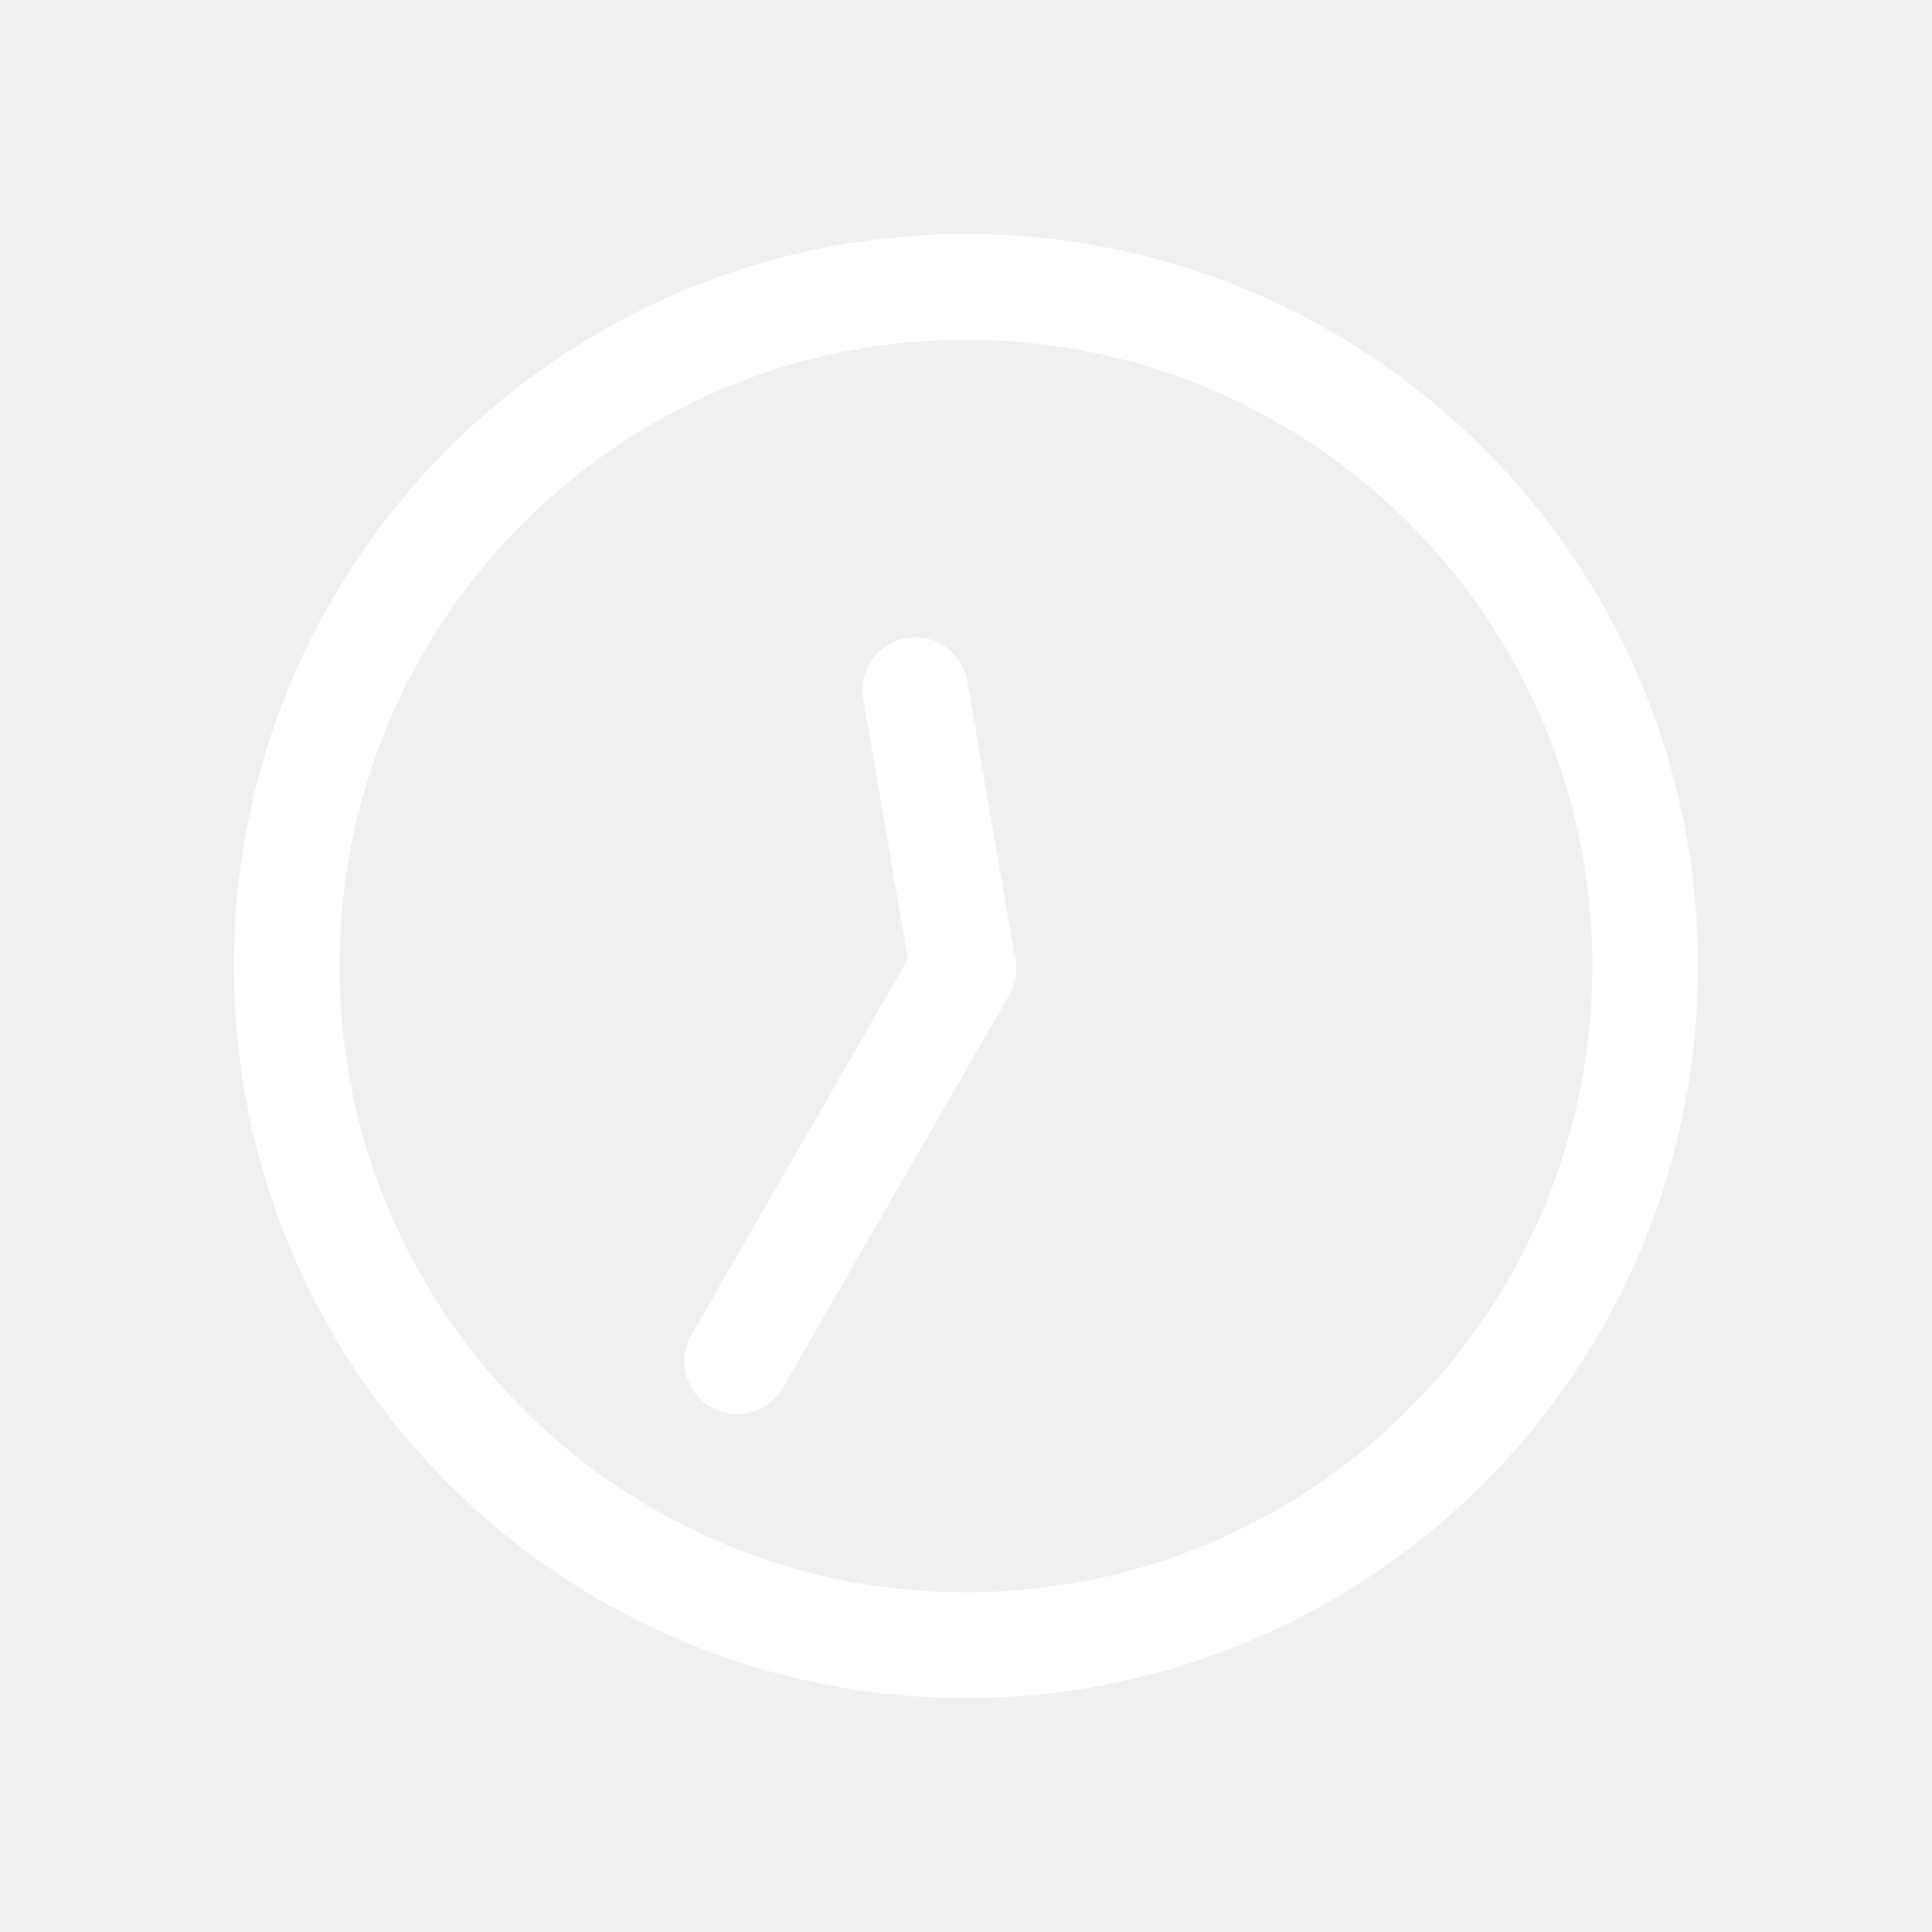
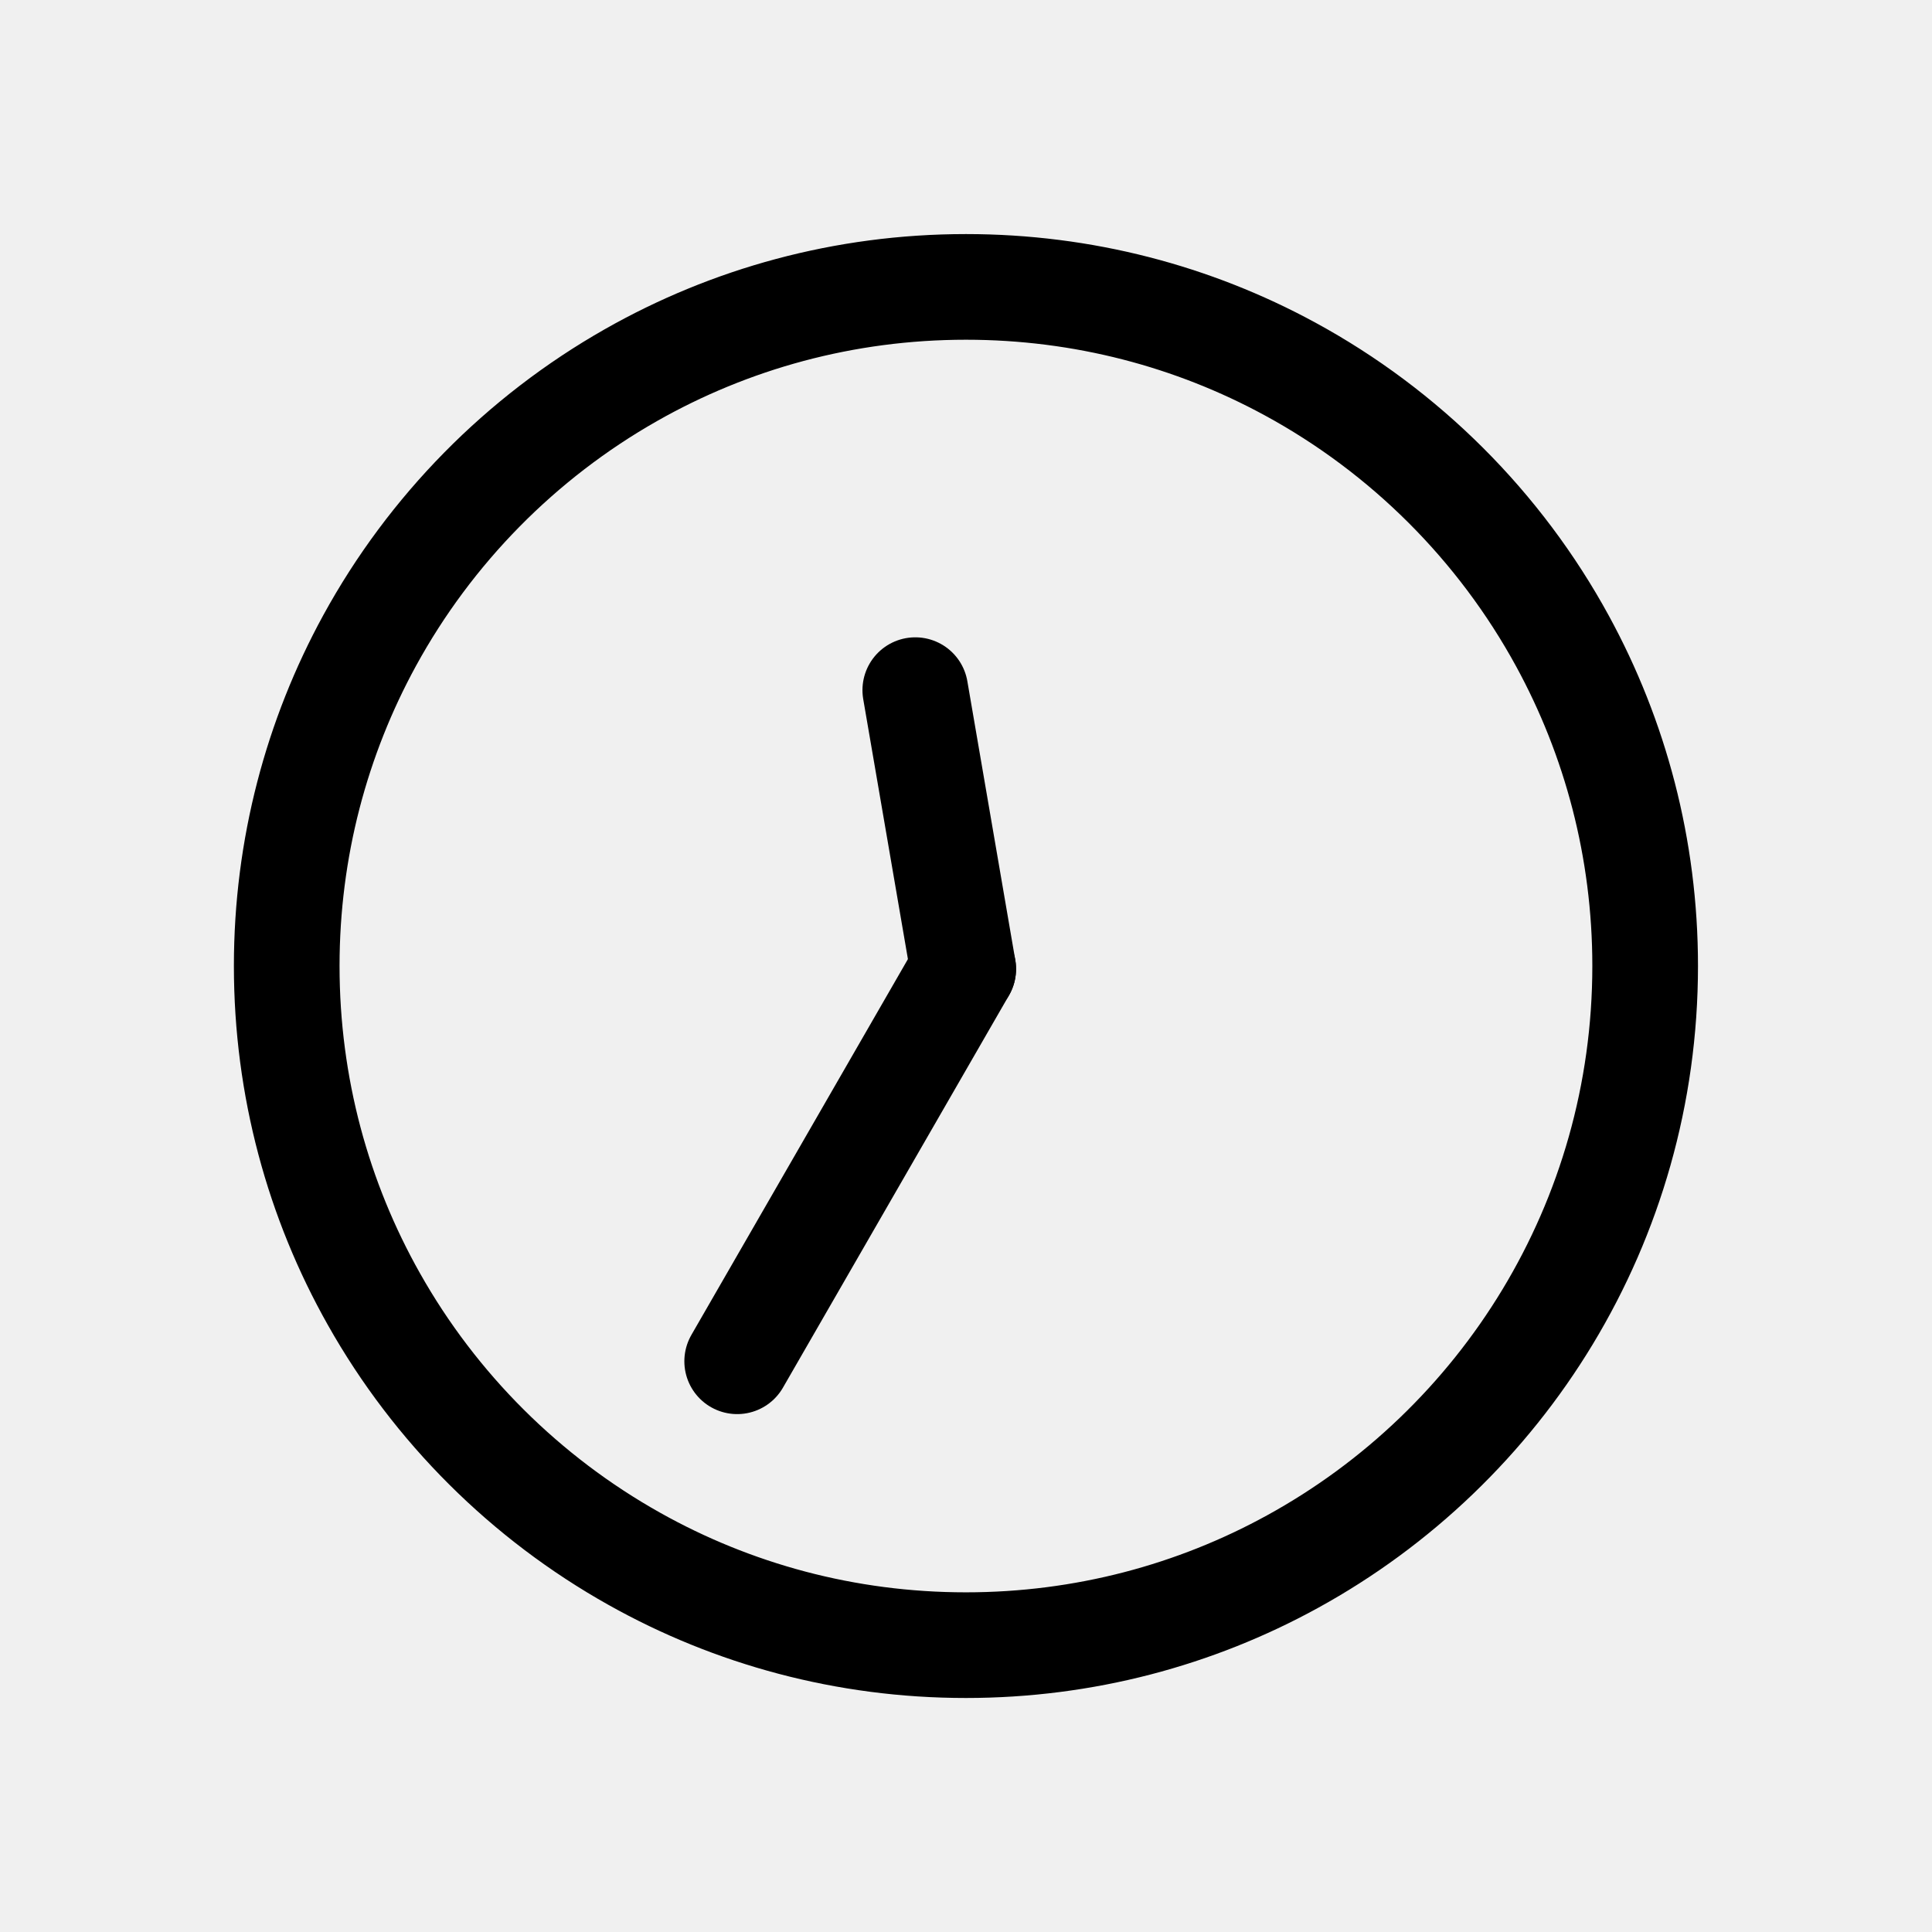
<svg xmlns="http://www.w3.org/2000/svg" version="1.1" id="Ebene_1" x="0px" y="0px" width="32px" height="32px" viewBox="0 0 32 32" enable-background="new 0 0 32 32" xml:space="preserve">
  <g>
    <g id="Ebene_3">
-       <path fill="none" stroke="#FFFFFF" stroke-width="1.75" stroke-linecap="round" stroke-linejoin="round" stroke-miterlimit="10" d="    M16,4.752c1.941,0,3.768,0.491,5.361,1.356c1.908,1.036,3.482,2.608,4.521,4.514c0.871,1.598,1.367,3.43,1.367,5.377    c0,2.126-0.59,4.114-1.615,5.811c-1.025,1.697-2.486,3.101-4.227,4.056c-1.605,0.882-3.449,1.383-5.409,1.383    c-1.993,0-3.865-0.518-5.488-1.428c-1.804-1.01-3.302-2.502-4.317-4.304c-0.92-1.63-1.444-3.513-1.444-5.518    c0-1.952,0.498-3.788,1.373-5.389c1.005-1.837,2.508-3.363,4.327-4.396C12.087,5.283,13.981,4.752,16,4.752z" />
+       <path fill="none" stroke="#000000" stroke-width="1.75" stroke-linecap="round" stroke-linejoin="round" stroke-miterlimit="10" d="    M16,4.752c1.941,0,3.768,0.491,5.361,1.356c1.908,1.036,3.482,2.608,4.521,4.514c0.871,1.598,1.367,3.43,1.367,5.377    c0,2.126-0.59,4.114-1.615,5.811c-1.025,1.697-2.486,3.101-4.227,4.056c-1.605,0.882-3.449,1.383-5.409,1.383    c-1.993,0-3.865-0.518-5.488-1.428c-1.804-1.01-3.302-2.502-4.317-4.304c-0.92-1.63-1.444-3.513-1.444-5.518    c0-1.952,0.498-3.788,1.373-5.389c1.005-1.837,2.508-3.363,4.327-4.396C12.087,5.283,13.981,4.752,16,4.752z" />
    </g>
    <g id="Ebene_1_1_">
-       <line id="_x35_5" display="none" fill="none" stroke="#FFFFFF" stroke-width="1.75" stroke-linecap="round" stroke-linejoin="round" stroke-miterlimit="10" x1="15.954" y1="16.049" x2="12.208" y2="9.549" />
-       <line id="_x35_0" display="none" fill="none" stroke="#FFFFFF" stroke-width="1.75" stroke-linecap="round" stroke-linejoin="round" stroke-miterlimit="10" x1="15.954" y1="16.049" x2="9.457" y2="12.306" />
-       <line id="_x34_5" display="none" fill="none" stroke="#FFFFFF" stroke-width="1.75" stroke-linecap="round" stroke-linejoin="round" stroke-miterlimit="10" x1="15.954" y1="16.046" x2="8.452" y2="16.049" />
-       <line id="_x34_0" display="none" fill="none" stroke="#FFFFFF" stroke-width="1.75" stroke-linecap="round" stroke-linejoin="round" stroke-miterlimit="10" x1="15.954" y1="16.049" x2="9.454" y2="19.794" />
-       <line id="_x33_5" fill="none" stroke="#FFFFFF" stroke-width="1.75" stroke-linecap="round" stroke-linejoin="round" stroke-miterlimit="10" x1="15.954" y1="16.049" x2="12.21" y2="22.547" />
-       <line id="_x33_0" display="none" fill="none" stroke="#FFFFFF" stroke-width="1.75" stroke-linecap="round" stroke-linejoin="round" stroke-miterlimit="10" x1="15.953" y1="16.048" x2="15.954" y2="23.549" />
-       <line id="_x32_5" display="none" fill="none" stroke="#FFFFFF" stroke-width="1.75" stroke-linecap="round" stroke-linejoin="round" stroke-miterlimit="10" x1="15.954" y1="16.049" x2="19.699" y2="22.549" />
-       <line id="_x32_0" display="none" fill="none" stroke="#FFFFFF" stroke-width="1.75" stroke-linecap="round" stroke-linejoin="round" stroke-miterlimit="10" x1="15.954" y1="16.049" x2="22.453" y2="19.793" />
-       <line id="_x31_5" display="none" fill="none" stroke="#FFFFFF" stroke-width="1.75" stroke-linecap="round" stroke-linejoin="round" stroke-miterlimit="10" x1="15.953" y1="16.05" x2="23.453" y2="16.049" />
-       <line id="_x31_0" display="none" fill="none" stroke="#FFFFFF" stroke-width="1.75" stroke-linecap="round" stroke-linejoin="round" stroke-miterlimit="10" x1="15.954" y1="16.049" x2="22.453" y2="12.304" />
-       <line id="_x30_5" display="none" fill="none" stroke="#FFFFFF" stroke-width="1.75" stroke-linecap="round" stroke-linejoin="round" stroke-miterlimit="10" x1="15.954" y1="16.049" x2="19.697" y2="9.55" />
-       <line id="_x30_" display="none" fill="none" stroke="#FFFFFF" stroke-width="1.75" stroke-linecap="round" stroke-linejoin="round" stroke-miterlimit="10" x1="15.955" y1="16.05" x2="15.954" y2="8.547" />
+       <line id="_x35_5" display="none" fill="none" stroke="#000000" stroke-width="1.75" stroke-linecap="round" stroke-linejoin="round" stroke-miterlimit="10" x1="15.954" y1="16.049" x2="12.208" y2="9.549" />
+       <line id="_x35_0" display="none" fill="none" stroke="#000000" stroke-width="1.75" stroke-linecap="round" stroke-linejoin="round" stroke-miterlimit="10" x1="15.954" y1="16.049" x2="9.457" y2="12.306" />
+       <line id="_x34_5" display="none" fill="none" stroke="#000000" stroke-width="1.75" stroke-linecap="round" stroke-linejoin="round" stroke-miterlimit="10" x1="15.954" y1="16.046" x2="8.452" y2="16.049" />
+       <line id="_x34_0" display="none" fill="none" stroke="#000000" stroke-width="1.75" stroke-linecap="round" stroke-linejoin="round" stroke-miterlimit="10" x1="15.954" y1="16.049" x2="9.454" y2="19.794" />
+       <line id="_x33_5" fill="none" stroke="#000000" stroke-width="1.75" stroke-linecap="round" stroke-linejoin="round" stroke-miterlimit="10" x1="15.954" y1="16.049" x2="12.21" y2="22.547" />
+       <line id="_x33_0" display="none" fill="none" stroke="#000000" stroke-width="1.75" stroke-linecap="round" stroke-linejoin="round" stroke-miterlimit="10" x1="15.953" y1="16.048" x2="15.954" y2="23.549" />
+       <line id="_x32_5" display="none" fill="none" stroke="#000000" stroke-width="1.75" stroke-linecap="round" stroke-linejoin="round" stroke-miterlimit="10" x1="15.954" y1="16.049" x2="19.699" y2="22.549" />
+       <line id="_x32_0" display="none" fill="none" stroke="#000000" stroke-width="1.75" stroke-linecap="round" stroke-linejoin="round" stroke-miterlimit="10" x1="15.954" y1="16.049" x2="22.453" y2="19.793" />
+       <line id="_x31_5" display="none" fill="none" stroke="#000000" stroke-width="1.75" stroke-linecap="round" stroke-linejoin="round" stroke-miterlimit="10" x1="15.953" y1="16.05" x2="23.453" y2="16.049" />
+       <line id="_x31_0" display="none" fill="none" stroke="#000000" stroke-width="1.75" stroke-linecap="round" stroke-linejoin="round" stroke-miterlimit="10" x1="15.954" y1="16.049" x2="22.453" y2="12.304" />
+       <line id="_x30_5" display="none" fill="none" stroke="#000000" stroke-width="1.75" stroke-linecap="round" stroke-linejoin="round" stroke-miterlimit="10" x1="15.954" y1="16.049" x2="19.697" y2="9.55" />
+       <line id="_x30_" display="none" fill="none" stroke="#000000" stroke-width="1.75" stroke-linecap="round" stroke-linejoin="round" stroke-miterlimit="10" x1="15.955" y1="16.05" x2="15.954" y2="8.547" />
    </g>
    <g id="Ebene_2">
-       <line id="_x31_175" fill="none" stroke="#FFFFFF" stroke-width="1.75" stroke-linecap="round" stroke-linejoin="round" stroke-miterlimit="10" x1="15.954" y1="16.049" x2="15.16" y2="11.431" />
-       <line id="_x31_15" display="none" fill="none" stroke="#FFFFFF" stroke-width="1.75" stroke-linecap="round" stroke-linejoin="round" stroke-miterlimit="10" x1="15.954" y1="16.049" x2="14.411" y2="11.625" />
-       <line id="_x31_1" display="none" fill="none" stroke="#FFFFFF" stroke-width="1.75" stroke-linecap="round" stroke-linejoin="round" stroke-miterlimit="10" x1="15.954" y1="16.049" x2="13.71" y2="11.932" />
-       <line id="_x31_075" display="none" fill="none" stroke="#FFFFFF" stroke-width="1.75" stroke-linecap="round" stroke-linejoin="round" stroke-miterlimit="10" x1="15.954" y1="16.049" x2="12.925" y2="12.475" />
-       <line id="_x31_05" display="none" fill="none" stroke="#FFFFFF" stroke-width="1.75" stroke-linecap="round" stroke-linejoin="round" stroke-miterlimit="10" x1="15.954" y1="16.049" x2="12.341" y2="13.066" />
-       <line id="_x31_0_1_" display="none" fill="none" stroke="#FFFFFF" stroke-width="1.75" stroke-linecap="round" stroke-linejoin="round" stroke-miterlimit="10" x1="15.954" y1="16.049" x2="11.817" y2="13.842" />
-       <line id="_x39_75" display="none" fill="none" stroke="#FFFFFF" stroke-width="1.75" stroke-linecap="round" stroke-linejoin="round" stroke-miterlimit="10" x1="15.954" y1="16.049" x2="11.534" y2="14.49" />
-       <line id="_x39_5" display="none" fill="none" stroke="#FFFFFF" stroke-width="1.75" stroke-linecap="round" stroke-linejoin="round" stroke-miterlimit="10" x1="15.954" y1="16.049" x2="11.338" y2="15.238" />
-       <line id="_x39_" display="none" fill="none" stroke="#FFFFFF" stroke-width="1.75" stroke-linecap="round" stroke-linejoin="round" stroke-miterlimit="10" x1="15.954" y1="16.049" x2="11.267" y2="16.049" />
-       <line id="_x38_75" display="none" fill="none" stroke="#FFFFFF" stroke-width="1.75" stroke-linecap="round" stroke-linejoin="round" stroke-miterlimit="10" x1="15.954" y1="16.049" x2="11.328" y2="16.791" />
-       <line id="_x38_5" display="none" fill="none" stroke="#FFFFFF" stroke-width="1.75" stroke-linecap="round" stroke-linejoin="round" stroke-miterlimit="10" x1="15.954" y1="16.049" x2="11.513" y2="17.542" />
-       <line id="_x38_" display="none" fill="none" stroke="#FFFFFF" stroke-width="1.75" stroke-linecap="round" stroke-linejoin="round" stroke-miterlimit="10" x1="15.954" y1="16.049" x2="11.836" y2="18.292" />
-       <line id="_x37_75" display="none" fill="none" stroke="#FFFFFF" stroke-width="1.75" stroke-linecap="round" stroke-linejoin="round" stroke-miterlimit="10" x1="15.954" y1="16.049" x2="12.341" y2="19.033" />
-       <line id="_x37_5" display="none" fill="none" stroke="#FFFFFF" stroke-width="1.75" stroke-linecap="round" stroke-linejoin="round" stroke-miterlimit="10" x1="15.954" y1="16.049" x2="12.882" y2="19.586" />
-       <line id="_x37_" display="none" fill="none" stroke="#FFFFFF" stroke-width="1.75" stroke-linecap="round" stroke-linejoin="round" stroke-miterlimit="10" x1="15.954" y1="16.049" x2="13.687" y2="20.152" />
-       <line id="_x36_75" display="none" fill="none" stroke="#FFFFFF" stroke-width="1.75" stroke-linecap="round" stroke-linejoin="round" stroke-miterlimit="10" x1="15.954" y1="16.049" x2="14.459" y2="20.492" />
-       <line id="_x36_5" display="none" fill="none" stroke="#FFFFFF" stroke-width="1.75" stroke-linecap="round" stroke-linejoin="round" stroke-miterlimit="10" x1="15.954" y1="16.049" x2="15.21" y2="20.676" />
-       <line id="_x36_" display="none" fill="none" stroke="#FFFFFF" stroke-width="1.75" stroke-linecap="round" stroke-linejoin="round" stroke-miterlimit="10" x1="15.954" y1="16.049" x2="15.954" y2="20.736" />
-       <line id="_x35_75" display="none" fill="none" stroke="#FFFFFF" stroke-width="1.75" stroke-linecap="round" stroke-linejoin="round" stroke-miterlimit="10" x1="15.954" y1="16.049" x2="16.697" y2="20.676" />
-       <line id="_x35_5_1_" display="none" fill="none" stroke="#FFFFFF" stroke-width="1.75" stroke-linecap="round" stroke-linejoin="round" stroke-miterlimit="10" x1="15.954" y1="16.049" x2="17.447" y2="20.492" />
-       <line id="_x35_" display="none" fill="none" stroke="#FFFFFF" stroke-width="1.75" stroke-linecap="round" stroke-linejoin="round" stroke-miterlimit="10" x1="15.954" y1="16.049" x2="18.197" y2="20.166" />
-       <line id="_x34_75" display="none" fill="none" stroke="#FFFFFF" stroke-width="1.75" stroke-linecap="round" stroke-linejoin="round" stroke-miterlimit="10" x1="15.954" y1="16.049" x2="19.025" y2="19.586" />
-       <line id="_x34_5_1_" display="none" fill="none" stroke="#FFFFFF" stroke-width="1.75" stroke-linecap="round" stroke-linejoin="round" stroke-miterlimit="10" x1="15.954" y1="16.049" x2="19.611" y2="18.982" />
-       <line id="_x34_" display="none" fill="none" stroke="#FFFFFF" stroke-width="1.75" stroke-linecap="round" stroke-linejoin="round" stroke-miterlimit="10" x1="15.954" y1="16.049" x2="20.09" y2="18.256" />
-       <line id="_x33_75" display="none" fill="none" stroke="#FFFFFF" stroke-width="1.75" stroke-linecap="round" stroke-linejoin="round" stroke-miterlimit="10" x1="15.954" y1="16.049" x2="20.395" y2="17.542" />
-       <line id="_x33_5_1_" display="none" fill="none" stroke="#FFFFFF" stroke-width="1.75" stroke-linecap="round" stroke-linejoin="round" stroke-miterlimit="10" x1="15.954" y1="16.049" x2="20.58" y2="16.791" />
-       <line id="_x33_" display="none" fill="none" stroke="#FFFFFF" stroke-width="1.75" stroke-linecap="round" stroke-linejoin="round" stroke-miterlimit="10" x1="15.954" y1="16.049" x2="20.641" y2="16.06" />
-       <line id="_x32_75" display="none" fill="none" stroke="#FFFFFF" stroke-width="1.75" stroke-linecap="round" stroke-linejoin="round" stroke-miterlimit="10" x1="15.954" y1="16.049" x2="20.568" y2="15.238" />
-       <line id="_x32_5_1_" display="none" fill="none" stroke="#FFFFFF" stroke-width="1.75" stroke-linecap="round" stroke-linejoin="round" stroke-miterlimit="10" x1="15.954" y1="16.049" x2="20.373" y2="14.49" />
-       <line id="_x32_" display="none" fill="none" stroke="#FFFFFF" stroke-width="1.75" stroke-linecap="round" stroke-linejoin="round" stroke-miterlimit="10" x1="15.954" y1="16.049" x2="20.07" y2="13.806" />
-       <line id="_x31_75" display="none" fill="none" stroke="#FFFFFF" stroke-width="1.75" stroke-linecap="round" stroke-linejoin="round" stroke-miterlimit="10" x1="15.954" y1="16.049" x2="19.529" y2="13.021" />
-       <line id="_x31_5_1_" display="none" fill="none" stroke="#FFFFFF" stroke-width="1.75" stroke-linecap="round" stroke-linejoin="round" stroke-miterlimit="10" x1="15.954" y1="16.049" x2="18.955" y2="12.449" />
-       <line id="_x31__1_" display="none" fill="none" stroke="#FFFFFF" stroke-width="1.75" stroke-linecap="round" stroke-linejoin="round" stroke-miterlimit="10" x1="15.954" y1="16.049" x2="18.16" y2="11.913" />
-       <line id="_x30_75" display="none" fill="none" stroke="#FFFFFF" stroke-width="1.75" stroke-linecap="round" stroke-linejoin="round" stroke-miterlimit="10" x1="15.954" y1="16.049" x2="17.496" y2="11.625" />
-       <line id="_x30_5_1_" display="none" fill="none" stroke="#FFFFFF" stroke-width="1.75" stroke-linecap="round" stroke-linejoin="round" stroke-miterlimit="10" x1="15.954" y1="16.049" x2="16.748" y2="11.431" />
-       <line id="_x30__1_" display="none" fill="none" stroke="#FFFFFF" stroke-width="1.75" stroke-linecap="round" stroke-linejoin="round" stroke-miterlimit="10" x1="15.954" y1="16.049" x2="15.965" y2="11.362" />
+       <line id="_x31_175" fill="none" stroke="#000000" stroke-width="1.75" stroke-linecap="round" stroke-linejoin="round" stroke-miterlimit="10" x1="15.954" y1="16.049" x2="15.16" y2="11.431" />
+       <line id="_x31_15" display="none" fill="none" stroke="#000000" stroke-width="1.75" stroke-linecap="round" stroke-linejoin="round" stroke-miterlimit="10" x1="15.954" y1="16.049" x2="14.411" y2="11.625" />
+       <line id="_x31_1" display="none" fill="none" stroke="#000000" stroke-width="1.75" stroke-linecap="round" stroke-linejoin="round" stroke-miterlimit="10" x1="15.954" y1="16.049" x2="13.71" y2="11.932" />
+       <line id="_x31_075" display="none" fill="none" stroke="#000000" stroke-width="1.75" stroke-linecap="round" stroke-linejoin="round" stroke-miterlimit="10" x1="15.954" y1="16.049" x2="12.925" y2="12.475" />
+       <line id="_x31_05" display="none" fill="none" stroke="#000000" stroke-width="1.75" stroke-linecap="round" stroke-linejoin="round" stroke-miterlimit="10" x1="15.954" y1="16.049" x2="12.341" y2="13.066" />
+       <line id="_x31_0_1_" display="none" fill="none" stroke="#000000" stroke-width="1.75" stroke-linecap="round" stroke-linejoin="round" stroke-miterlimit="10" x1="15.954" y1="16.049" x2="11.817" y2="13.842" />
+       <line id="_x39_75" display="none" fill="none" stroke="#000000" stroke-width="1.75" stroke-linecap="round" stroke-linejoin="round" stroke-miterlimit="10" x1="15.954" y1="16.049" x2="11.534" y2="14.49" />
+       <line id="_x39_5" display="none" fill="none" stroke="#000000" stroke-width="1.75" stroke-linecap="round" stroke-linejoin="round" stroke-miterlimit="10" x1="15.954" y1="16.049" x2="11.338" y2="15.238" />
+       <line id="_x39_" display="none" fill="none" stroke="#000000" stroke-width="1.75" stroke-linecap="round" stroke-linejoin="round" stroke-miterlimit="10" x1="15.954" y1="16.049" x2="11.267" y2="16.049" />
+       <line id="_x38_75" display="none" fill="none" stroke="#000000" stroke-width="1.75" stroke-linecap="round" stroke-linejoin="round" stroke-miterlimit="10" x1="15.954" y1="16.049" x2="11.328" y2="16.791" />
+       <line id="_x38_5" display="none" fill="none" stroke="#000000" stroke-width="1.75" stroke-linecap="round" stroke-linejoin="round" stroke-miterlimit="10" x1="15.954" y1="16.049" x2="11.513" y2="17.542" />
+       <line id="_x38_" display="none" fill="none" stroke="#000000" stroke-width="1.75" stroke-linecap="round" stroke-linejoin="round" stroke-miterlimit="10" x1="15.954" y1="16.049" x2="11.836" y2="18.292" />
+       <line id="_x37_75" display="none" fill="none" stroke="#000000" stroke-width="1.75" stroke-linecap="round" stroke-linejoin="round" stroke-miterlimit="10" x1="15.954" y1="16.049" x2="12.341" y2="19.033" />
+       <line id="_x37_5" display="none" fill="none" stroke="#000000" stroke-width="1.75" stroke-linecap="round" stroke-linejoin="round" stroke-miterlimit="10" x1="15.954" y1="16.049" x2="12.882" y2="19.586" />
+       <line id="_x37_" display="none" fill="none" stroke="#000000" stroke-width="1.75" stroke-linecap="round" stroke-linejoin="round" stroke-miterlimit="10" x1="15.954" y1="16.049" x2="13.687" y2="20.152" />
+       <line id="_x36_75" display="none" fill="none" stroke="#000000" stroke-width="1.75" stroke-linecap="round" stroke-linejoin="round" stroke-miterlimit="10" x1="15.954" y1="16.049" x2="14.459" y2="20.492" />
+       <line id="_x36_5" display="none" fill="none" stroke="#000000" stroke-width="1.75" stroke-linecap="round" stroke-linejoin="round" stroke-miterlimit="10" x1="15.954" y1="16.049" x2="15.21" y2="20.676" />
+       <line id="_x36_" display="none" fill="none" stroke="#000000" stroke-width="1.75" stroke-linecap="round" stroke-linejoin="round" stroke-miterlimit="10" x1="15.954" y1="16.049" x2="15.954" y2="20.736" />
+       <line id="_x35_75" display="none" fill="none" stroke="#000000" stroke-width="1.75" stroke-linecap="round" stroke-linejoin="round" stroke-miterlimit="10" x1="15.954" y1="16.049" x2="16.697" y2="20.676" />
+       <line id="_x35_5_1_" display="none" fill="none" stroke="#000000" stroke-width="1.75" stroke-linecap="round" stroke-linejoin="round" stroke-miterlimit="10" x1="15.954" y1="16.049" x2="17.447" y2="20.492" />
+       <line id="_x35_" display="none" fill="none" stroke="#000000" stroke-width="1.75" stroke-linecap="round" stroke-linejoin="round" stroke-miterlimit="10" x1="15.954" y1="16.049" x2="18.197" y2="20.166" />
+       <line id="_x34_75" display="none" fill="none" stroke="#000000" stroke-width="1.75" stroke-linecap="round" stroke-linejoin="round" stroke-miterlimit="10" x1="15.954" y1="16.049" x2="19.025" y2="19.586" />
+       <line id="_x34_5_1_" display="none" fill="none" stroke="#000000" stroke-width="1.75" stroke-linecap="round" stroke-linejoin="round" stroke-miterlimit="10" x1="15.954" y1="16.049" x2="19.611" y2="18.982" />
+       <line id="_x34_" display="none" fill="none" stroke="#000000" stroke-width="1.75" stroke-linecap="round" stroke-linejoin="round" stroke-miterlimit="10" x1="15.954" y1="16.049" x2="20.09" y2="18.256" />
+       <line id="_x33_75" display="none" fill="none" stroke="#000000" stroke-width="1.75" stroke-linecap="round" stroke-linejoin="round" stroke-miterlimit="10" x1="15.954" y1="16.049" x2="20.395" y2="17.542" />
+       <line id="_x33_5_1_" display="none" fill="none" stroke="#000000" stroke-width="1.75" stroke-linecap="round" stroke-linejoin="round" stroke-miterlimit="10" x1="15.954" y1="16.049" x2="20.58" y2="16.791" />
+       <line id="_x33_" display="none" fill="none" stroke="#000000" stroke-width="1.75" stroke-linecap="round" stroke-linejoin="round" stroke-miterlimit="10" x1="15.954" y1="16.049" x2="20.641" y2="16.06" />
+       <line id="_x32_75" display="none" fill="none" stroke="#000000" stroke-width="1.75" stroke-linecap="round" stroke-linejoin="round" stroke-miterlimit="10" x1="15.954" y1="16.049" x2="20.568" y2="15.238" />
+       <line id="_x32_5_1_" display="none" fill="none" stroke="#000000" stroke-width="1.75" stroke-linecap="round" stroke-linejoin="round" stroke-miterlimit="10" x1="15.954" y1="16.049" x2="20.373" y2="14.49" />
+       <line id="_x32_" display="none" fill="none" stroke="#000000" stroke-width="1.75" stroke-linecap="round" stroke-linejoin="round" stroke-miterlimit="10" x1="15.954" y1="16.049" x2="20.07" y2="13.806" />
+       <line id="_x31_75" display="none" fill="none" stroke="#000000" stroke-width="1.75" stroke-linecap="round" stroke-linejoin="round" stroke-miterlimit="10" x1="15.954" y1="16.049" x2="19.529" y2="13.021" />
+       <line id="_x31_5_1_" display="none" fill="none" stroke="#000000" stroke-width="1.75" stroke-linecap="round" stroke-linejoin="round" stroke-miterlimit="10" x1="15.954" y1="16.049" x2="18.955" y2="12.449" />
+       <line id="_x31__1_" display="none" fill="none" stroke="#000000" stroke-width="1.75" stroke-linecap="round" stroke-linejoin="round" stroke-miterlimit="10" x1="15.954" y1="16.049" x2="18.16" y2="11.913" />
+       <line id="_x30_75" display="none" fill="none" stroke="#000000" stroke-width="1.75" stroke-linecap="round" stroke-linejoin="round" stroke-miterlimit="10" x1="15.954" y1="16.049" x2="17.496" y2="11.625" />
+       <line id="_x30_5_1_" display="none" fill="none" stroke="#000000" stroke-width="1.75" stroke-linecap="round" stroke-linejoin="round" stroke-miterlimit="10" x1="15.954" y1="16.049" x2="16.748" y2="11.431" />
+       <line id="_x30__1_" display="none" fill="none" stroke="#000000" stroke-width="1.75" stroke-linecap="round" stroke-linejoin="round" stroke-miterlimit="10" x1="15.954" y1="16.049" x2="15.965" y2="11.362" />
    </g>
  </g>
</svg>
